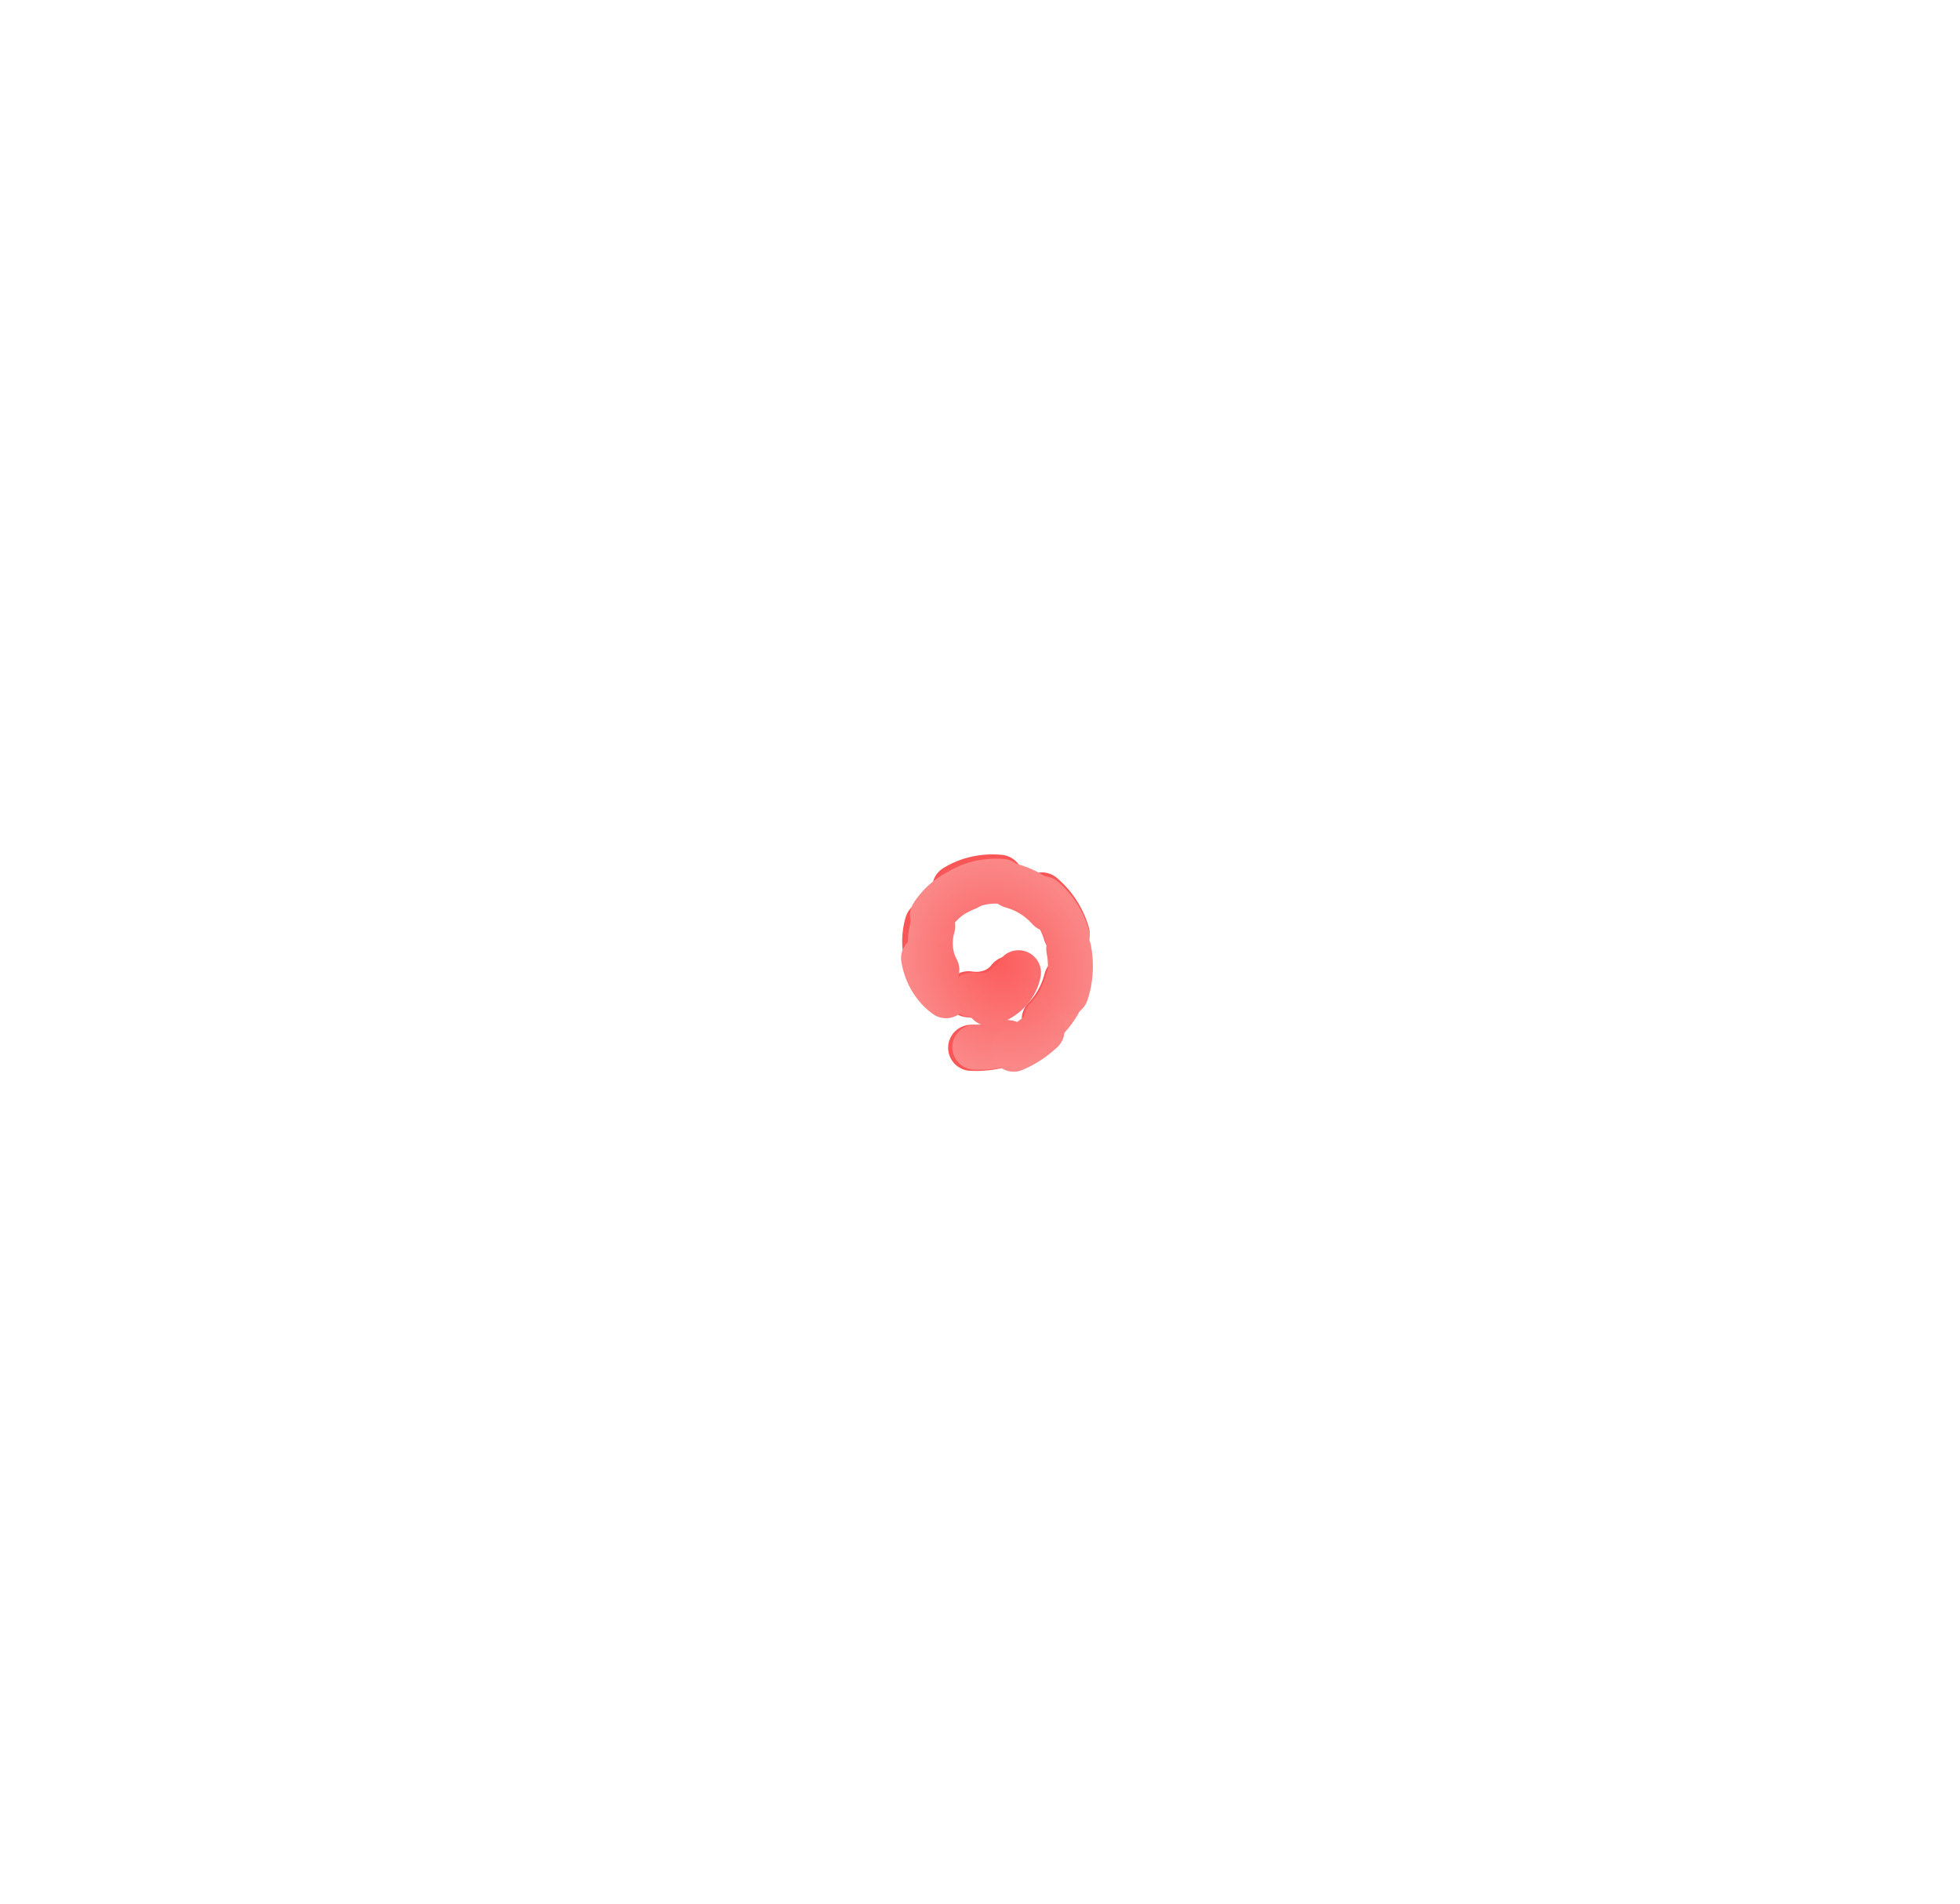
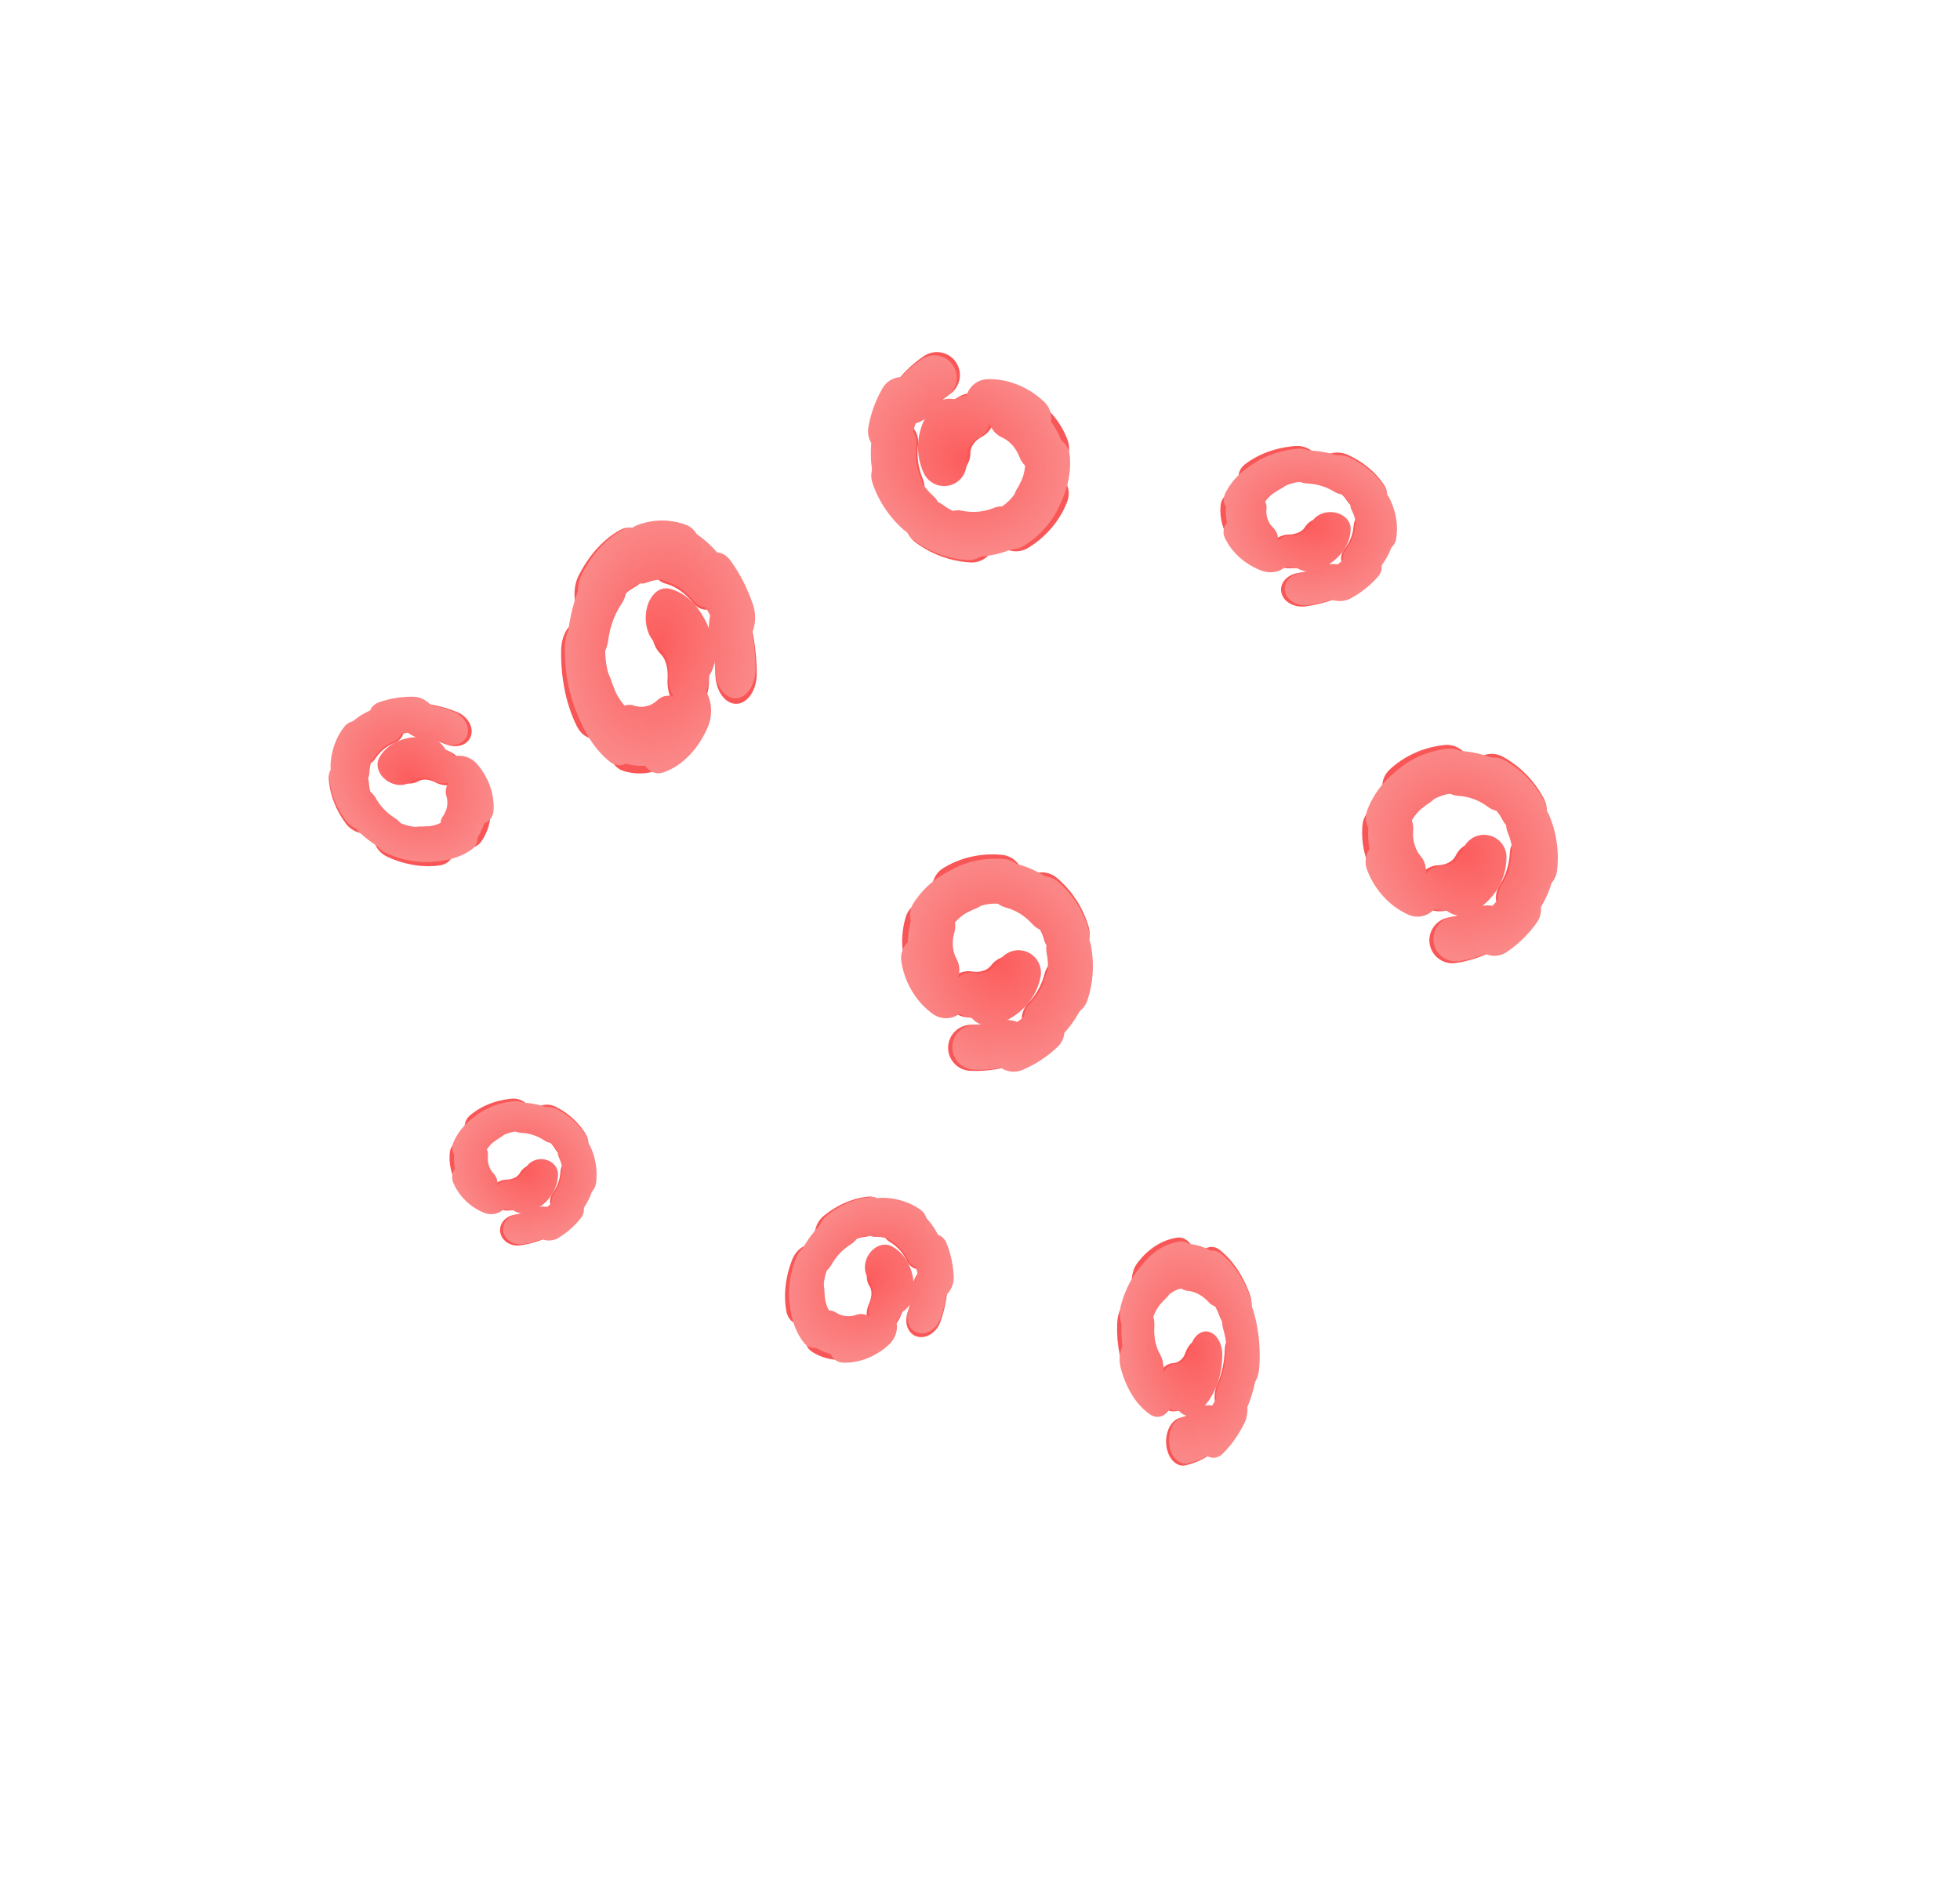
<svg xmlns="http://www.w3.org/2000/svg" xmlns:xlink="http://www.w3.org/1999/xlink" width="133.67mm" height="129.87mm" viewBox="0 0 133.67 129.87" version="1.1" id="svg1">
  <defs id="defs1">
+     <linearGradient id="swatch1">
+       <stop style="stop-color:#fdd186;stop-opacity:1;" offset="0" id="stop1" />
+     </linearGradient>
    <linearGradient id="linearGradient74">
      <stop style="stop-color:#fc5d5d;stop-opacity:1;" offset="0" id="stop74" />
      <stop style="stop-color:#fb8888;stop-opacity:1;" offset="1" id="stop75" />
    </linearGradient>
    <linearGradient id="linearGradient15">
      <stop style="stop-color:#ee2f3f;stop-opacity:1;" offset="0" id="stop15" />
      <stop style="stop-color:#dc1818;stop-opacity:1;" offset="1" id="stop16" />
    </linearGradient>
+     <clipPath clipPathUnits="userSpaceOnUse" id="clipPath52">
+       <path id="path52" style="stroke-width:0.1;stroke-linecap:square;paint-order:markers fill stroke;stop-color:#000000" d="m -880.828,-187.298 h 1640.84 v 73.282 h -1640.84 z" />
+     </clipPath>
    <radialGradient xlink:href="#linearGradient74" id="radialGradient75" cx="69.173" cy="65.249" fx="69.173" fy="65.249" r="6.38" gradientTransform="matrix(1,0,0,1.144162,0,-9.406474)" gradientUnits="userSpaceOnUse" />
    <radialGradient xlink:href="#linearGradient74" id="radialGradient75-8" cx="69.173" cy="65.249" fx="69.173" fy="65.249" r="6.38" gradientTransform="matrix(1,0,0,1.144162,0,-9.406474)" gradientUnits="userSpaceOnUse" />
+     <radialGradient xlink:href="#linearGradient74" id="radialGradient293" gradientUnits="userSpaceOnUse" gradientTransform="matrix(1,0,0,1.144162,0,-9.406474)" cx="69.173" cy="65.249" fx="69.173" fy="65.249" r="6.38" />
+     <radialGradient xlink:href="#linearGradient74" id="radialGradient294" gradientUnits="userSpaceOnUse" gradientTransform="matrix(1,0,0,1.144162,0,-9.406474)" cx="69.173" cy="65.249" fx="69.173" fy="65.249" r="6.38" />
+     <radialGradient xlink:href="#linearGradient74" id="radialGradient296" gradientUnits="userSpaceOnUse" gradientTransform="matrix(1,0,0,1.144162,0,-9.406474)" cx="69.173" cy="65.249" fx="69.173" fy="65.249" r="6.38" />
+     <radialGradient xlink:href="#linearGradient74" id="radialGradient297" gradientUnits="userSpaceOnUse" gradientTransform="matrix(1,0,0,1.144162,0,-9.406474)" cx="69.173" cy="65.249" fx="69.173" fy="65.249" r="6.38" />
+     <radialGradient xlink:href="#linearGradient74" id="radialGradient299" gradientUnits="userSpaceOnUse" gradientTransform="matrix(1,0,0,1.144162,0,-9.406474)" cx="69.173" cy="65.249" fx="69.173" fy="65.249" r="6.38" />
+     <radialGradient xlink:href="#linearGradient74" id="radialGradient300" gradientUnits="userSpaceOnUse" gradientTransform="matrix(1,0,0,1.144162,0,-9.406474)" cx="69.173" cy="65.249" fx="69.173" fy="65.249" r="6.38" />
+     <radialGradient xlink:href="#linearGradient74" id="radialGradient302" gradientUnits="userSpaceOnUse" gradientTransform="matrix(1,0,0,1.144162,0,-9.406474)" cx="69.173" cy="65.249" fx="69.173" fy="65.249" r="6.38" />
+     <radialGradient xlink:href="#linearGradient74" id="radialGradient303" gradientUnits="userSpaceOnUse" gradientTransform="matrix(1,0,0,1.144162,0,-9.406474)" cx="69.173" cy="65.249" fx="69.173" fy="65.249" r="6.38" />
+     <radialGradient xlink:href="#linearGradient74" id="radialGradient305" gradientUnits="userSpaceOnUse" gradientTransform="matrix(1,0,0,1.144162,0,-9.406474)" cx="69.173" cy="65.249" fx="69.173" fy="65.249" r="6.38" />
+     <radialGradient xlink:href="#linearGradient74" id="radialGradient306" gradientUnits="userSpaceOnUse" gradientTransform="matrix(1,0,0,1.144162,0,-9.406474)" cx="69.173" cy="65.249" fx="69.173" fy="65.249" r="6.38" />
+     <radialGradient xlink:href="#linearGradient74" id="radialGradient308" gradientUnits="userSpaceOnUse" gradientTransform="matrix(1,0,0,1.144162,0,-9.406474)" cx="69.173" cy="65.249" fx="69.173" fy="65.249" r="6.38" />
+     <radialGradient xlink:href="#linearGradient74" id="radialGradient309" gradientUnits="userSpaceOnUse" gradientTransform="matrix(1,0,0,1.144162,0,-9.406474)" cx="69.173" cy="65.249" fx="69.173" fy="65.249" r="6.38" />
+     <radialGradient xlink:href="#linearGradient74" id="radialGradient311" gradientUnits="userSpaceOnUse" gradientTransform="matrix(1,0,0,1.144162,0,-9.406474)" cx="69.173" cy="65.249" fx="69.173" fy="65.249" r="6.38" />
+     <radialGradient xlink:href="#linearGradient74" id="radialGradient312" gradientUnits="userSpaceOnUse" gradientTransform="matrix(1,0,0,1.144162,0,-9.406474)" cx="69.173" cy="65.249" fx="69.173" fy="65.249" r="6.38" />
+     <radialGradient xlink:href="#linearGradient74" id="radialGradient314" gradientUnits="userSpaceOnUse" gradientTransform="matrix(1,0,0,1.144162,0,-9.406474)" cx="69.173" cy="65.249" fx="69.173" fy="65.249" r="6.38" />
+     <radialGradient xlink:href="#linearGradient74" id="radialGradient315" gradientUnits="userSpaceOnUse" gradientTransform="matrix(1,0,0,1.144162,0,-9.406474)" cx="69.173" cy="65.249" fx="69.173" fy="65.249" r="6.38" />
  </defs>
-   <g id="layer16" style="display:inline">
-     <path style="fill:none;fill-opacity:1;fill-rule:evenodd;stroke:#f95757;stroke-width:3.065;stroke-linecap:round;stroke-linejoin:round;stroke-dasharray:3.065, 3.065;stroke-dashoffset:18.39;stroke-opacity:1" id="path72-1-3-1" d="m 70.013,66.338 c -1.046,1.37 -3.086,1.344 -4.336,0.28 -1.674,-1.425 -1.604,-4.014 -0.18,-5.583 1.798,-1.98 4.944,-1.867 6.83,-0.08 2.289,2.169 2.131,5.875 -0.02,8.076 -1.258,1.287 -3.052,1.962 -4.844,1.878" transform="matrix(1.031153,0,0,1.025874,-3.323823,-1.273234)" />
-     <path style="fill:none;fill-rule:evenodd;stroke:url(#radialGradient75-8);stroke-width:3.065;stroke-linecap:round;stroke-linejoin:round;stroke-dasharray:3.065, 3.065;stroke-dashoffset:18.39;stroke-opacity:1" id="path72-1-3" d="m 70.013,66.338 c -1.046,1.37 -3.086,1.344 -4.336,0.28 -1.674,-1.425 -1.604,-4.014 -0.18,-5.583 1.798,-1.98 4.944,-1.867 6.83,-0.08 2.289,2.169 2.131,5.875 -0.02,8.076 -1.258,1.287 -3.052,1.962 -4.844,1.878" transform="translate(-0.9802968,0.5225012)" />
-     <path style="fill:none;fill-rule:evenodd;stroke:url(#radialGradient75);stroke-width:3.065;stroke-linecap:round;stroke-linejoin:round;stroke-dasharray:3.065, 3.065;stroke-dashoffset:18.39;stroke-opacity:1" id="path72-1" d="m 70.013,66.338 c -1.046,1.37 -3.086,1.344 -4.336,0.28 -1.674,-1.425 -1.604,-4.014 -0.18,-5.583 1.798,-1.98 4.944,-1.867 6.83,-0.08 2.289,2.169 2.131,5.875 -0.02,8.076 -1.258,1.287 -3.052,1.962 -4.844,1.878" transform="rotate(-25.52068,69.75891,67.56004)" />
+   <g id="layer30" style="display:inline">
+     <g id="layer16" style="display:inline">
+       <path style="fill:none;fill-opacity:1;fill-rule:evenodd;stroke:#f95757;stroke-width:3.065;stroke-linecap:round;stroke-linejoin:round;stroke-dasharray:3.065, 3.065;stroke-dashoffset:18.39;stroke-opacity:1" id="path72-1-3-1" d="m 70.013,66.338 c -1.046,1.37 -3.086,1.344 -4.336,0.28 -1.674,-1.425 -1.604,-4.014 -0.18,-5.583 1.798,-1.98 4.944,-1.867 6.83,-0.08 2.289,2.169 2.131,5.875 -0.02,8.076 -1.258,1.287 -3.052,1.962 -4.844,1.878" transform="matrix(1.031153,0,0,1.025874,-3.323823,-1.273234)" />
+       <path style="fill:none;fill-rule:evenodd;stroke:url(#radialGradient75-8);stroke-width:3.065;stroke-linecap:round;stroke-linejoin:round;stroke-dasharray:3.065, 3.065;stroke-dashoffset:18.39;stroke-opacity:1" id="path72-1-3" d="m 70.013,66.338 c -1.046,1.37 -3.086,1.344 -4.336,0.28 -1.674,-1.425 -1.604,-4.014 -0.18,-5.583 1.798,-1.98 4.944,-1.867 6.83,-0.08 2.289,2.169 2.131,5.875 -0.02,8.076 -1.258,1.287 -3.052,1.962 -4.844,1.878" transform="translate(-0.9802968,0.5225012)" />
+       <path style="fill:none;fill-rule:evenodd;stroke:url(#radialGradient75);stroke-width:3.065;stroke-linecap:round;stroke-linejoin:round;stroke-dasharray:3.065, 3.065;stroke-dashoffset:18.39;stroke-opacity:1" id="path72-1" d="m 70.013,66.338 c -1.046,1.37 -3.086,1.344 -4.336,0.28 -1.674,-1.425 -1.604,-4.014 -0.18,-5.583 1.798,-1.98 4.944,-1.867 6.83,-0.08 2.289,2.169 2.131,5.875 -0.02,8.076 -1.258,1.287 -3.052,1.962 -4.844,1.878" transform="rotate(-25.52068,69.75891,67.56004)" />
+     </g>
+     <g id="g293" style="display:inline" transform="matrix(-0.05904126,-1.312421,0.8969164,-0.08639266,-9.993365,139.0392)">
+       <path style="fill:none;fill-opacity:1;fill-rule:evenodd;stroke:#f95757;stroke-width:3.065;stroke-linecap:round;stroke-linejoin:round;stroke-dasharray:3.065, 3.065;stroke-dashoffset:18.39;stroke-opacity:1" id="path291" d="m 70.013,66.338 c -1.046,1.37 -3.086,1.344 -4.336,0.28 -1.674,-1.425 -1.604,-4.014 -0.18,-5.583 1.798,-1.98 4.944,-1.867 6.83,-0.08 2.289,2.169 2.131,5.875 -0.02,8.076 -1.258,1.287 -3.052,1.962 -4.844,1.878" transform="matrix(1.031153,0,0,1.025874,-3.323823,-1.273234)" />
+       <path style="fill:none;fill-rule:evenodd;stroke:url(#radialGradient293);stroke-width:3.065;stroke-linecap:round;stroke-linejoin:round;stroke-dasharray:3.065, 3.065;stroke-dashoffset:18.39;stroke-opacity:1" id="path292" d="m 70.013,66.338 c -1.046,1.37 -3.086,1.344 -4.336,0.28 -1.674,-1.425 -1.604,-4.014 -0.18,-5.583 1.798,-1.98 4.944,-1.867 6.83,-0.08 2.289,2.169 2.131,5.875 -0.02,8.076 -1.258,1.287 -3.052,1.962 -4.844,1.878" transform="translate(-0.9802968,0.5225012)" />
+       <path style="fill:none;fill-rule:evenodd;stroke:url(#radialGradient294);stroke-width:3.065;stroke-linecap:round;stroke-linejoin:round;stroke-dasharray:3.065, 3.065;stroke-dashoffset:18.39;stroke-opacity:1" id="path293" d="m 70.013,66.338 c -1.046,1.37 -3.086,1.344 -4.336,0.28 -1.674,-1.425 -1.604,-4.014 -0.18,-5.583 1.798,-1.98 4.944,-1.867 6.83,-0.08 2.289,2.169 2.131,5.875 -0.02,8.076 -1.258,1.287 -3.052,1.962 -4.844,1.878" transform="rotate(-25.52068,69.75891,67.56004)" />
+     </g>
+     <g id="g296" style="display:inline" transform="matrix(0.7368786,-0.1325761,0.1480708,0.6597686,-24.10365,45.5307)">
+       <path style="fill:none;fill-opacity:1;fill-rule:evenodd;stroke:#f95757;stroke-width:3.065;stroke-linecap:round;stroke-linejoin:round;stroke-dasharray:3.065, 3.065;stroke-dashoffset:18.39;stroke-opacity:1" id="path294" d="m 70.013,66.338 c -1.046,1.37 -3.086,1.344 -4.336,0.28 -1.674,-1.425 -1.604,-4.014 -0.18,-5.583 1.798,-1.98 4.944,-1.867 6.83,-0.08 2.289,2.169 2.131,5.875 -0.02,8.076 -1.258,1.287 -3.052,1.962 -4.844,1.878" transform="matrix(1.031153,0,0,1.025874,-3.323823,-1.273234)" />
+       <path style="fill:none;fill-rule:evenodd;stroke:url(#radialGradient296);stroke-width:3.065;stroke-linecap:round;stroke-linejoin:round;stroke-dasharray:3.065, 3.065;stroke-dashoffset:18.39;stroke-opacity:1" id="path295" d="m 70.013,66.338 c -1.046,1.37 -3.086,1.344 -4.336,0.28 -1.674,-1.425 -1.604,-4.014 -0.18,-5.583 1.798,-1.98 4.944,-1.867 6.83,-0.08 2.289,2.169 2.131,5.875 -0.02,8.076 -1.258,1.287 -3.052,1.962 -4.844,1.878" transform="translate(-0.9802968,0.5225012)" />
+       <path style="fill:none;fill-rule:evenodd;stroke:url(#radialGradient297);stroke-width:3.065;stroke-linecap:round;stroke-linejoin:round;stroke-dasharray:3.065, 3.065;stroke-dashoffset:18.39;stroke-opacity:1" id="path296" d="m 70.013,66.338 c -1.046,1.37 -3.086,1.344 -4.336,0.28 -1.674,-1.425 -1.604,-4.014 -0.18,-5.583 1.798,-1.98 4.944,-1.867 6.83,-0.08 2.289,2.169 2.131,5.875 -0.02,8.076 -1.258,1.287 -3.052,1.962 -4.844,1.878" transform="rotate(-25.52068,69.75891,67.56004)" />
+     </g>
+     <g id="g299" style="display:inline" transform="matrix(0.7145614,-0.2057614,0.1435863,1.023977,23.08278,38.77277)">
+       <path style="fill:none;fill-opacity:1;fill-rule:evenodd;stroke:#f95757;stroke-width:3.065;stroke-linecap:round;stroke-linejoin:round;stroke-dasharray:3.065, 3.065;stroke-dashoffset:18.39;stroke-opacity:1" id="path297" d="m 70.013,66.338 c -1.046,1.37 -3.086,1.344 -4.336,0.28 -1.674,-1.425 -1.604,-4.014 -0.18,-5.583 1.798,-1.98 4.944,-1.867 6.83,-0.08 2.289,2.169 2.131,5.875 -0.02,8.076 -1.258,1.287 -3.052,1.962 -4.844,1.878" transform="matrix(1.031153,0,0,1.025874,-3.323823,-1.273234)" />
+       <path style="fill:none;fill-rule:evenodd;stroke:url(#radialGradient299);stroke-width:3.065;stroke-linecap:round;stroke-linejoin:round;stroke-dasharray:3.065, 3.065;stroke-dashoffset:18.39;stroke-opacity:1" id="path298" d="m 70.013,66.338 c -1.046,1.37 -3.086,1.344 -4.336,0.28 -1.674,-1.425 -1.604,-4.014 -0.18,-5.583 1.798,-1.98 4.944,-1.867 6.83,-0.08 2.289,2.169 2.131,5.875 -0.02,8.076 -1.258,1.287 -3.052,1.962 -4.844,1.878" transform="translate(-0.9802968,0.5225012)" />
+       <path style="fill:none;fill-rule:evenodd;stroke:url(#radialGradient300);stroke-width:3.065;stroke-linecap:round;stroke-linejoin:round;stroke-dasharray:3.065, 3.065;stroke-dashoffset:18.39;stroke-opacity:1" id="path299" d="m 70.013,66.338 c -1.046,1.37 -3.086,1.344 -4.336,0.28 -1.674,-1.425 -1.604,-4.014 -0.18,-5.583 1.798,-1.98 4.944,-1.867 6.83,-0.08 2.289,2.169 2.131,5.875 -0.02,8.076 -1.258,1.287 -3.052,1.962 -4.844,1.878" transform="rotate(-25.52068,69.75891,67.56004)" />
+     </g>
+     <g id="g302" style="display:inline" transform="rotate(-11.36189,45.76881,-97.16182)">
+       <path style="fill:none;fill-opacity:1;fill-rule:evenodd;stroke:#f95757;stroke-width:3.065;stroke-linecap:round;stroke-linejoin:round;stroke-dasharray:3.065, 3.065;stroke-dashoffset:18.39;stroke-opacity:1" id="path300" d="m 70.013,66.338 c -1.046,1.37 -3.086,1.344 -4.336,0.28 -1.674,-1.425 -1.604,-4.014 -0.18,-5.583 1.798,-1.98 4.944,-1.867 6.83,-0.08 2.289,2.169 2.131,5.875 -0.02,8.076 -1.258,1.287 -3.052,1.962 -4.844,1.878" transform="matrix(1.031153,0,0,1.025874,-3.323823,-1.273234)" />
+       <path style="fill:none;fill-rule:evenodd;stroke:url(#radialGradient302);stroke-width:3.065;stroke-linecap:round;stroke-linejoin:round;stroke-dasharray:3.065, 3.065;stroke-dashoffset:18.39;stroke-opacity:1" id="path301" d="m 70.013,66.338 c -1.046,1.37 -3.086,1.344 -4.336,0.28 -1.674,-1.425 -1.604,-4.014 -0.18,-5.583 1.798,-1.98 4.944,-1.867 6.83,-0.08 2.289,2.169 2.131,5.875 -0.02,8.076 -1.258,1.287 -3.052,1.962 -4.844,1.878" transform="translate(-0.9802968,0.5225012)" />
+       <path style="fill:none;fill-rule:evenodd;stroke:url(#radialGradient303);stroke-width:3.065;stroke-linecap:round;stroke-linejoin:round;stroke-dasharray:3.065, 3.065;stroke-dashoffset:18.39;stroke-opacity:1" id="path302" d="m 70.013,66.338 c -1.046,1.37 -3.086,1.344 -4.336,0.28 -1.674,-1.425 -1.604,-4.014 -0.18,-5.583 1.798,-1.98 4.944,-1.867 6.83,-0.08 2.289,2.169 2.131,5.875 -0.02,8.076 -1.258,1.287 -3.052,1.962 -4.844,1.878" transform="rotate(-25.52068,69.75891,67.56004)" />
+     </g>
+     <g id="g305" style="display:inline" transform="rotate(143.0991,72.71741,48.13894)">
+       <path style="fill:none;fill-opacity:1;fill-rule:evenodd;stroke:#f95757;stroke-width:3.065;stroke-linecap:round;stroke-linejoin:round;stroke-dasharray:3.065, 3.065;stroke-dashoffset:18.39;stroke-opacity:1" id="path303" d="m 70.013,66.338 c -1.046,1.37 -3.086,1.344 -4.336,0.28 -1.674,-1.425 -1.604,-4.014 -0.18,-5.583 1.798,-1.98 4.944,-1.867 6.83,-0.08 2.289,2.169 2.131,5.875 -0.02,8.076 -1.258,1.287 -3.052,1.962 -4.844,1.878" transform="matrix(1.031153,0,0,1.025874,-3.323823,-1.273234)" />
+       <path style="fill:none;fill-rule:evenodd;stroke:url(#radialGradient305);stroke-width:3.065;stroke-linecap:round;stroke-linejoin:round;stroke-dasharray:3.065, 3.065;stroke-dashoffset:18.39;stroke-opacity:1" id="path304" d="m 70.013,66.338 c -1.046,1.37 -3.086,1.344 -4.336,0.28 -1.674,-1.425 -1.604,-4.014 -0.18,-5.583 1.798,-1.98 4.944,-1.867 6.83,-0.08 2.289,2.169 2.131,5.875 -0.02,8.076 -1.258,1.287 -3.052,1.962 -4.844,1.878" transform="translate(-0.9802968,0.5225012)" />
+       <path style="fill:none;fill-rule:evenodd;stroke:url(#radialGradient306);stroke-width:3.065;stroke-linecap:round;stroke-linejoin:round;stroke-dasharray:3.065, 3.065;stroke-dashoffset:18.39;stroke-opacity:1" id="path305" d="m 70.013,66.338 c -1.046,1.37 -3.086,1.344 -4.336,0.28 -1.674,-1.425 -1.604,-4.014 -0.18,-5.583 1.798,-1.98 4.944,-1.867 6.83,-0.08 2.289,2.169 2.131,5.875 -0.02,8.076 -1.258,1.287 -3.052,1.962 -4.844,1.878" transform="rotate(-25.52068,69.75891,67.56004)" />
+     </g>
+     <g id="g308" style="display:inline" transform="matrix(0.8847594,-0.1448981,0.1777865,0.7210893,17.47825,-1.720533)">
+       <path style="fill:none;fill-opacity:1;fill-rule:evenodd;stroke:#f95757;stroke-width:3.065;stroke-linecap:round;stroke-linejoin:round;stroke-dasharray:3.065, 3.065;stroke-dashoffset:18.39;stroke-opacity:1" id="path306" d="m 70.013,66.338 c -1.046,1.37 -3.086,1.344 -4.336,0.28 -1.674,-1.425 -1.604,-4.014 -0.18,-5.583 1.798,-1.98 4.944,-1.867 6.83,-0.08 2.289,2.169 2.131,5.875 -0.02,8.076 -1.258,1.287 -3.052,1.962 -4.844,1.878" transform="matrix(1.031153,0,0,1.025874,-3.323823,-1.273234)" />
+       <path style="fill:none;fill-rule:evenodd;stroke:url(#radialGradient308);stroke-width:3.065;stroke-linecap:round;stroke-linejoin:round;stroke-dasharray:3.065, 3.065;stroke-dashoffset:18.39;stroke-opacity:1" id="path307" d="m 70.013,66.338 c -1.046,1.37 -3.086,1.344 -4.336,0.28 -1.674,-1.425 -1.604,-4.014 -0.18,-5.583 1.798,-1.98 4.944,-1.867 6.83,-0.08 2.289,2.169 2.131,5.875 -0.02,8.076 -1.258,1.287 -3.052,1.962 -4.844,1.878" transform="translate(-0.9802968,0.5225012)" />
+       <path style="fill:none;fill-rule:evenodd;stroke:url(#radialGradient309);stroke-width:3.065;stroke-linecap:round;stroke-linejoin:round;stroke-dasharray:3.065, 3.065;stroke-dashoffset:18.39;stroke-opacity:1" id="path308" d="m 70.013,66.338 c -1.046,1.37 -3.086,1.344 -4.336,0.28 -1.674,-1.425 -1.604,-4.014 -0.18,-5.583 1.798,-1.98 4.944,-1.867 6.83,-0.08 2.289,2.169 2.131,5.875 -0.02,8.076 -1.258,1.287 -3.052,1.962 -4.844,1.878" transform="rotate(-25.52068,69.75891,67.56004)" />
+     </g>
+     <g id="g311" style="display:inline" transform="matrix(0.2663716,-0.8560612,0.7244138,0.1637143,-6.398469,134.8347)">
+       <path style="fill:none;fill-opacity:1;fill-rule:evenodd;stroke:#f95757;stroke-width:3.065;stroke-linecap:round;stroke-linejoin:round;stroke-dasharray:3.065, 3.065;stroke-dashoffset:18.39;stroke-opacity:1" id="path309" d="m 70.013,66.338 c -1.046,1.37 -3.086,1.344 -4.336,0.28 -1.674,-1.425 -1.604,-4.014 -0.18,-5.583 1.798,-1.98 4.944,-1.867 6.83,-0.08 2.289,2.169 2.131,5.875 -0.02,8.076 -1.258,1.287 -3.052,1.962 -4.844,1.878" transform="matrix(1.031153,0,0,1.025874,-3.323823,-1.273234)" />
+       <path style="fill:none;fill-rule:evenodd;stroke:url(#radialGradient311);stroke-width:3.065;stroke-linecap:round;stroke-linejoin:round;stroke-dasharray:3.065, 3.065;stroke-dashoffset:18.39;stroke-opacity:1" id="path310" d="m 70.013,66.338 c -1.046,1.37 -3.086,1.344 -4.336,0.28 -1.674,-1.425 -1.604,-4.014 -0.18,-5.583 1.798,-1.98 4.944,-1.867 6.83,-0.08 2.289,2.169 2.131,5.875 -0.02,8.076 -1.258,1.287 -3.052,1.962 -4.844,1.878" transform="translate(-0.9802968,0.5225012)" />
+       <path style="fill:none;fill-rule:evenodd;stroke:url(#radialGradient312);stroke-width:3.065;stroke-linecap:round;stroke-linejoin:round;stroke-dasharray:3.065, 3.065;stroke-dashoffset:18.39;stroke-opacity:1" id="path311" d="m 70.013,66.338 c -1.046,1.37 -3.086,1.344 -4.336,0.28 -1.674,-1.425 -1.604,-4.014 -0.18,-5.583 1.798,-1.98 4.944,-1.867 6.83,-0.08 2.289,2.169 2.131,5.875 -0.02,8.076 -1.258,1.287 -3.052,1.962 -4.844,1.878" transform="rotate(-25.52068,69.75891,67.56004)" />
+     </g>
+     <g id="g314" style="display:inline" transform="matrix(-0.8424997,-0.3065759,0.197805,-0.7158568,72.47023,121.1427)">
+       <path style="fill:none;fill-opacity:1;fill-rule:evenodd;stroke:#f95757;stroke-width:3.065;stroke-linecap:round;stroke-linejoin:round;stroke-dasharray:3.065, 3.065;stroke-dashoffset:18.39;stroke-opacity:1" id="path312" d="m 70.013,66.338 c -1.046,1.37 -3.086,1.344 -4.336,0.28 -1.674,-1.425 -1.604,-4.014 -0.18,-5.583 1.798,-1.98 4.944,-1.867 6.83,-0.08 2.289,2.169 2.131,5.875 -0.02,8.076 -1.258,1.287 -3.052,1.962 -4.844,1.878" transform="matrix(1.031153,0,0,1.025874,-3.323823,-1.273234)" />
+       <path style="fill:none;fill-rule:evenodd;stroke:url(#radialGradient314);stroke-width:3.065;stroke-linecap:round;stroke-linejoin:round;stroke-dasharray:3.065, 3.065;stroke-dashoffset:18.39;stroke-opacity:1" id="path313" d="m 70.013,66.338 c -1.046,1.37 -3.086,1.344 -4.336,0.28 -1.674,-1.425 -1.604,-4.014 -0.18,-5.583 1.798,-1.98 4.944,-1.867 6.83,-0.08 2.289,2.169 2.131,5.875 -0.02,8.076 -1.258,1.287 -3.052,1.962 -4.844,1.878" transform="translate(-0.9802968,0.5225012)" />
+       <path style="fill:none;fill-rule:evenodd;stroke:url(#radialGradient315);stroke-width:3.065;stroke-linecap:round;stroke-linejoin:round;stroke-dasharray:3.065, 3.065;stroke-dashoffset:18.39;stroke-opacity:1" id="path314" d="m 70.013,66.338 c -1.046,1.37 -3.086,1.344 -4.336,0.28 -1.674,-1.425 -1.604,-4.014 -0.18,-5.583 1.798,-1.98 4.944,-1.867 6.83,-0.08 2.289,2.169 2.131,5.875 -0.02,8.076 -1.258,1.287 -3.052,1.962 -4.844,1.878" transform="rotate(-25.52068,69.75891,67.56004)" />
+     </g>
  </g>
</svg>
